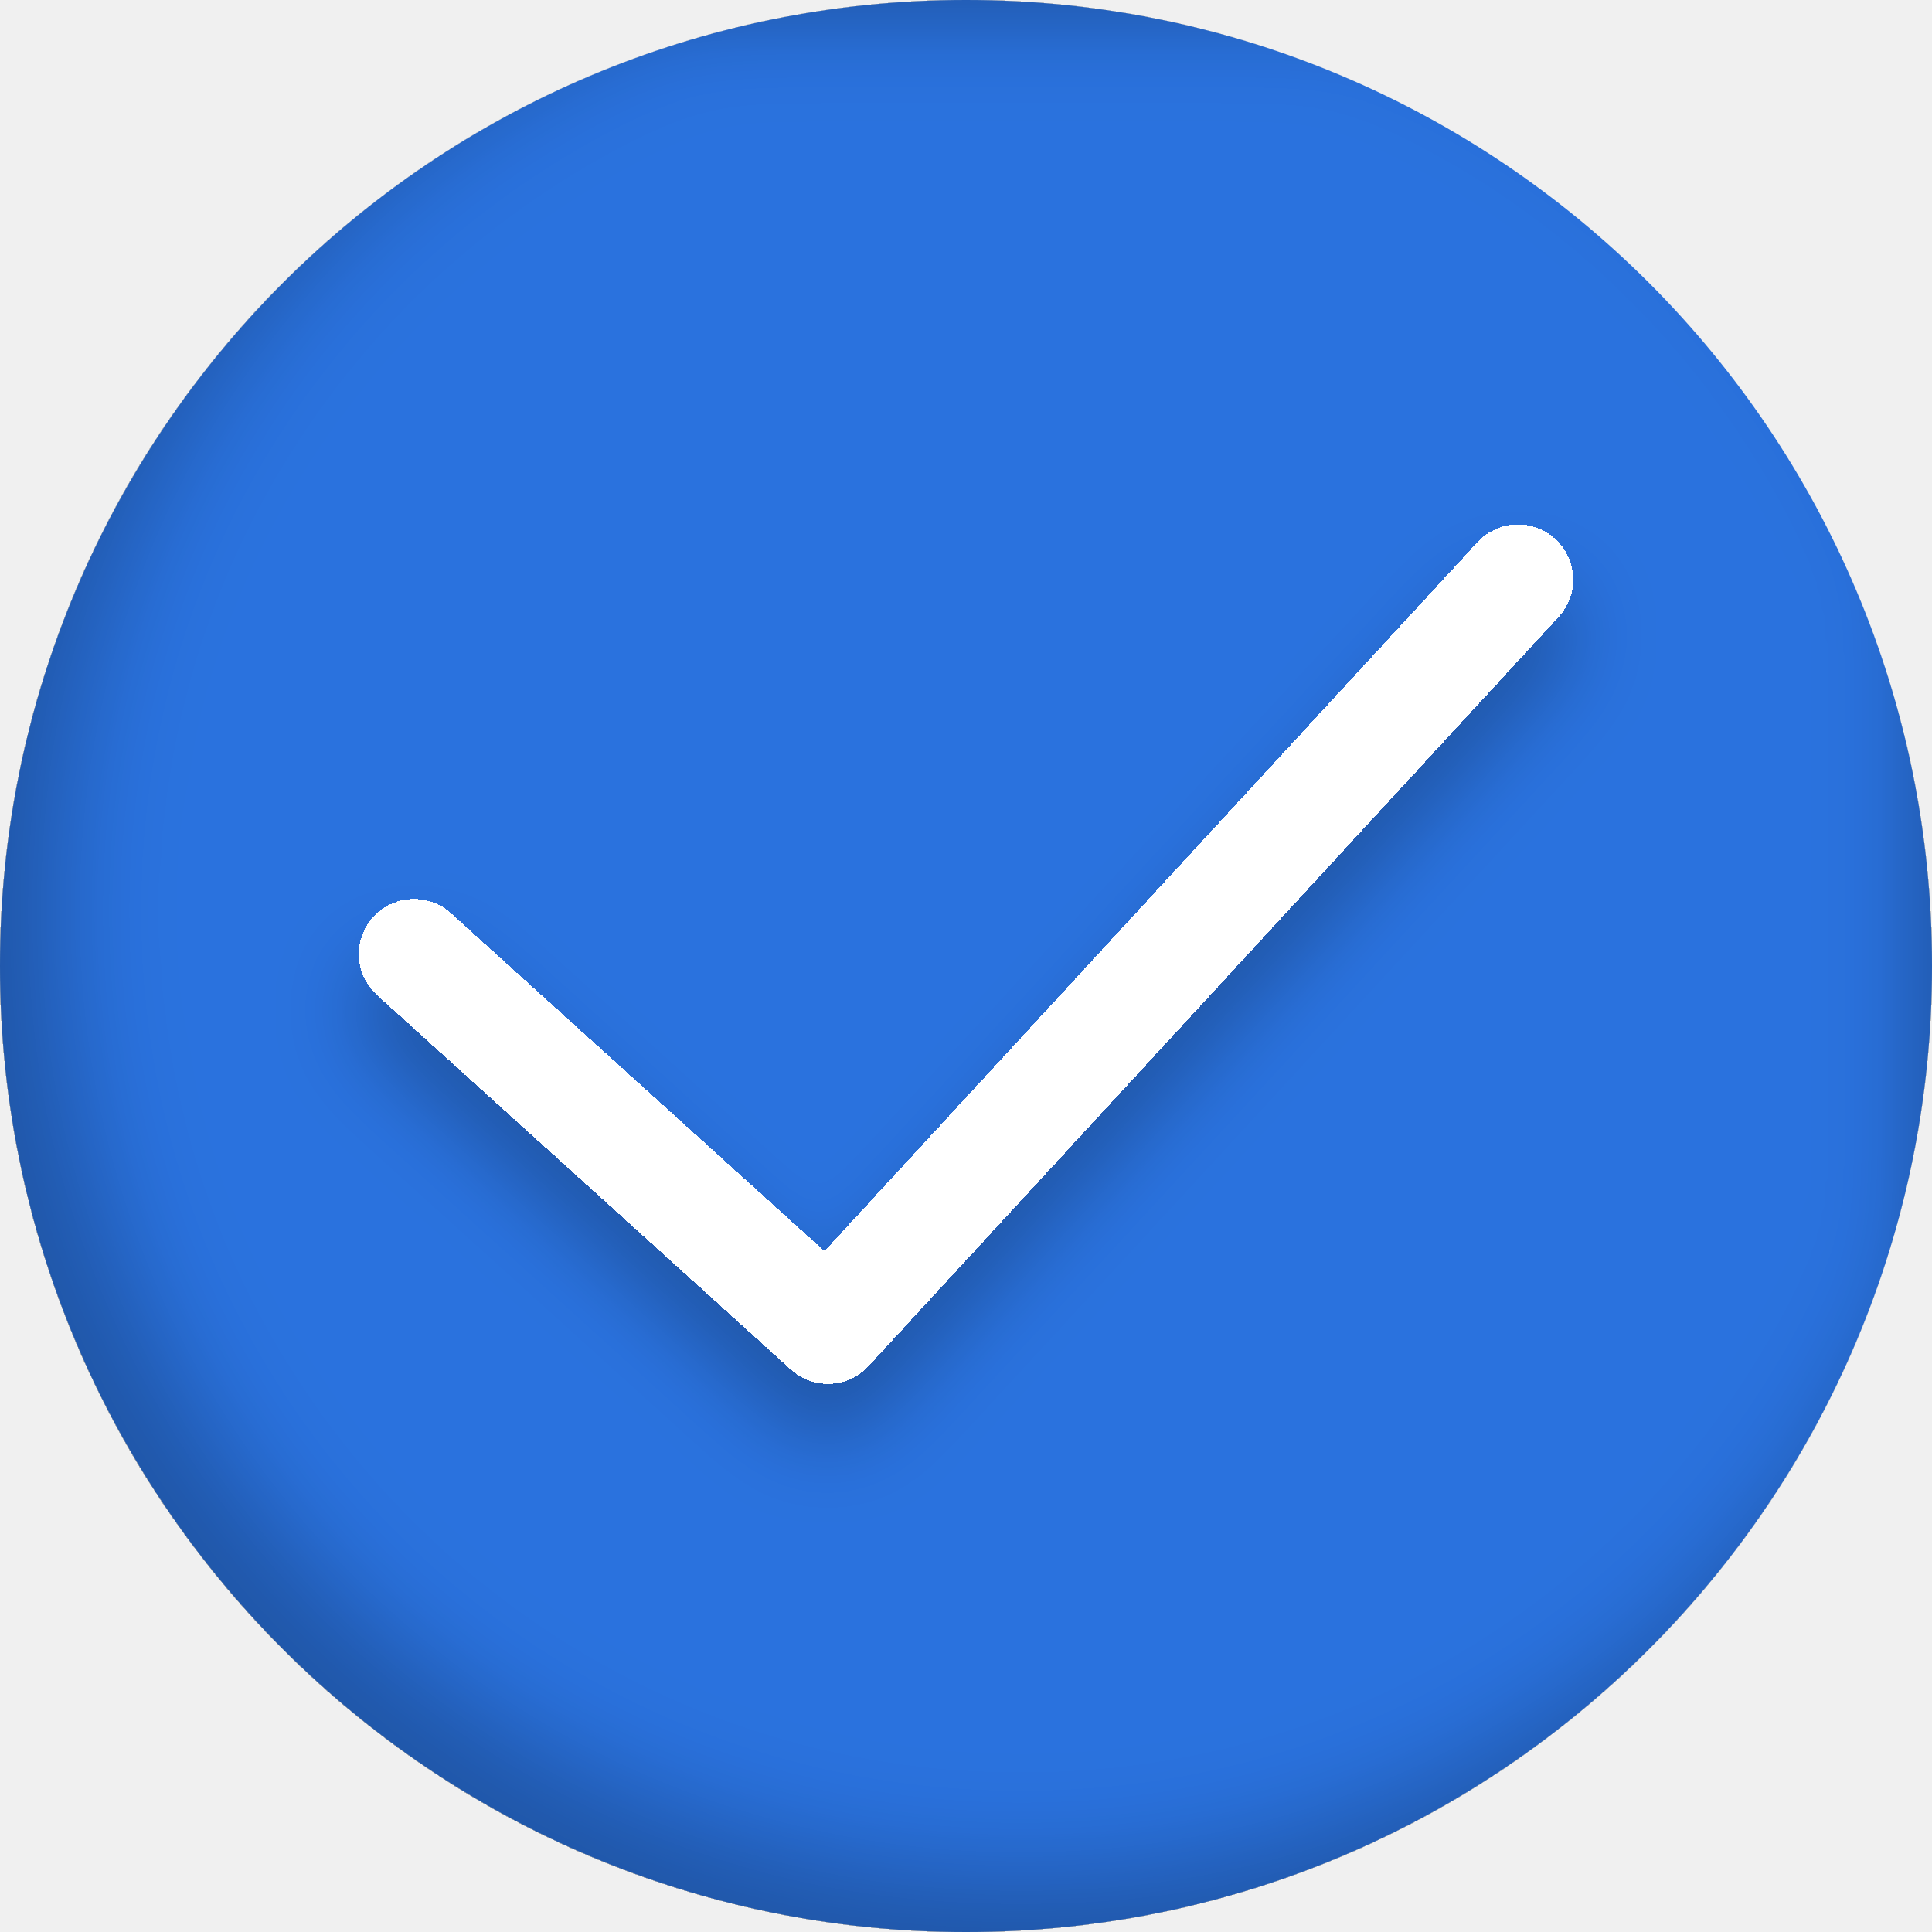
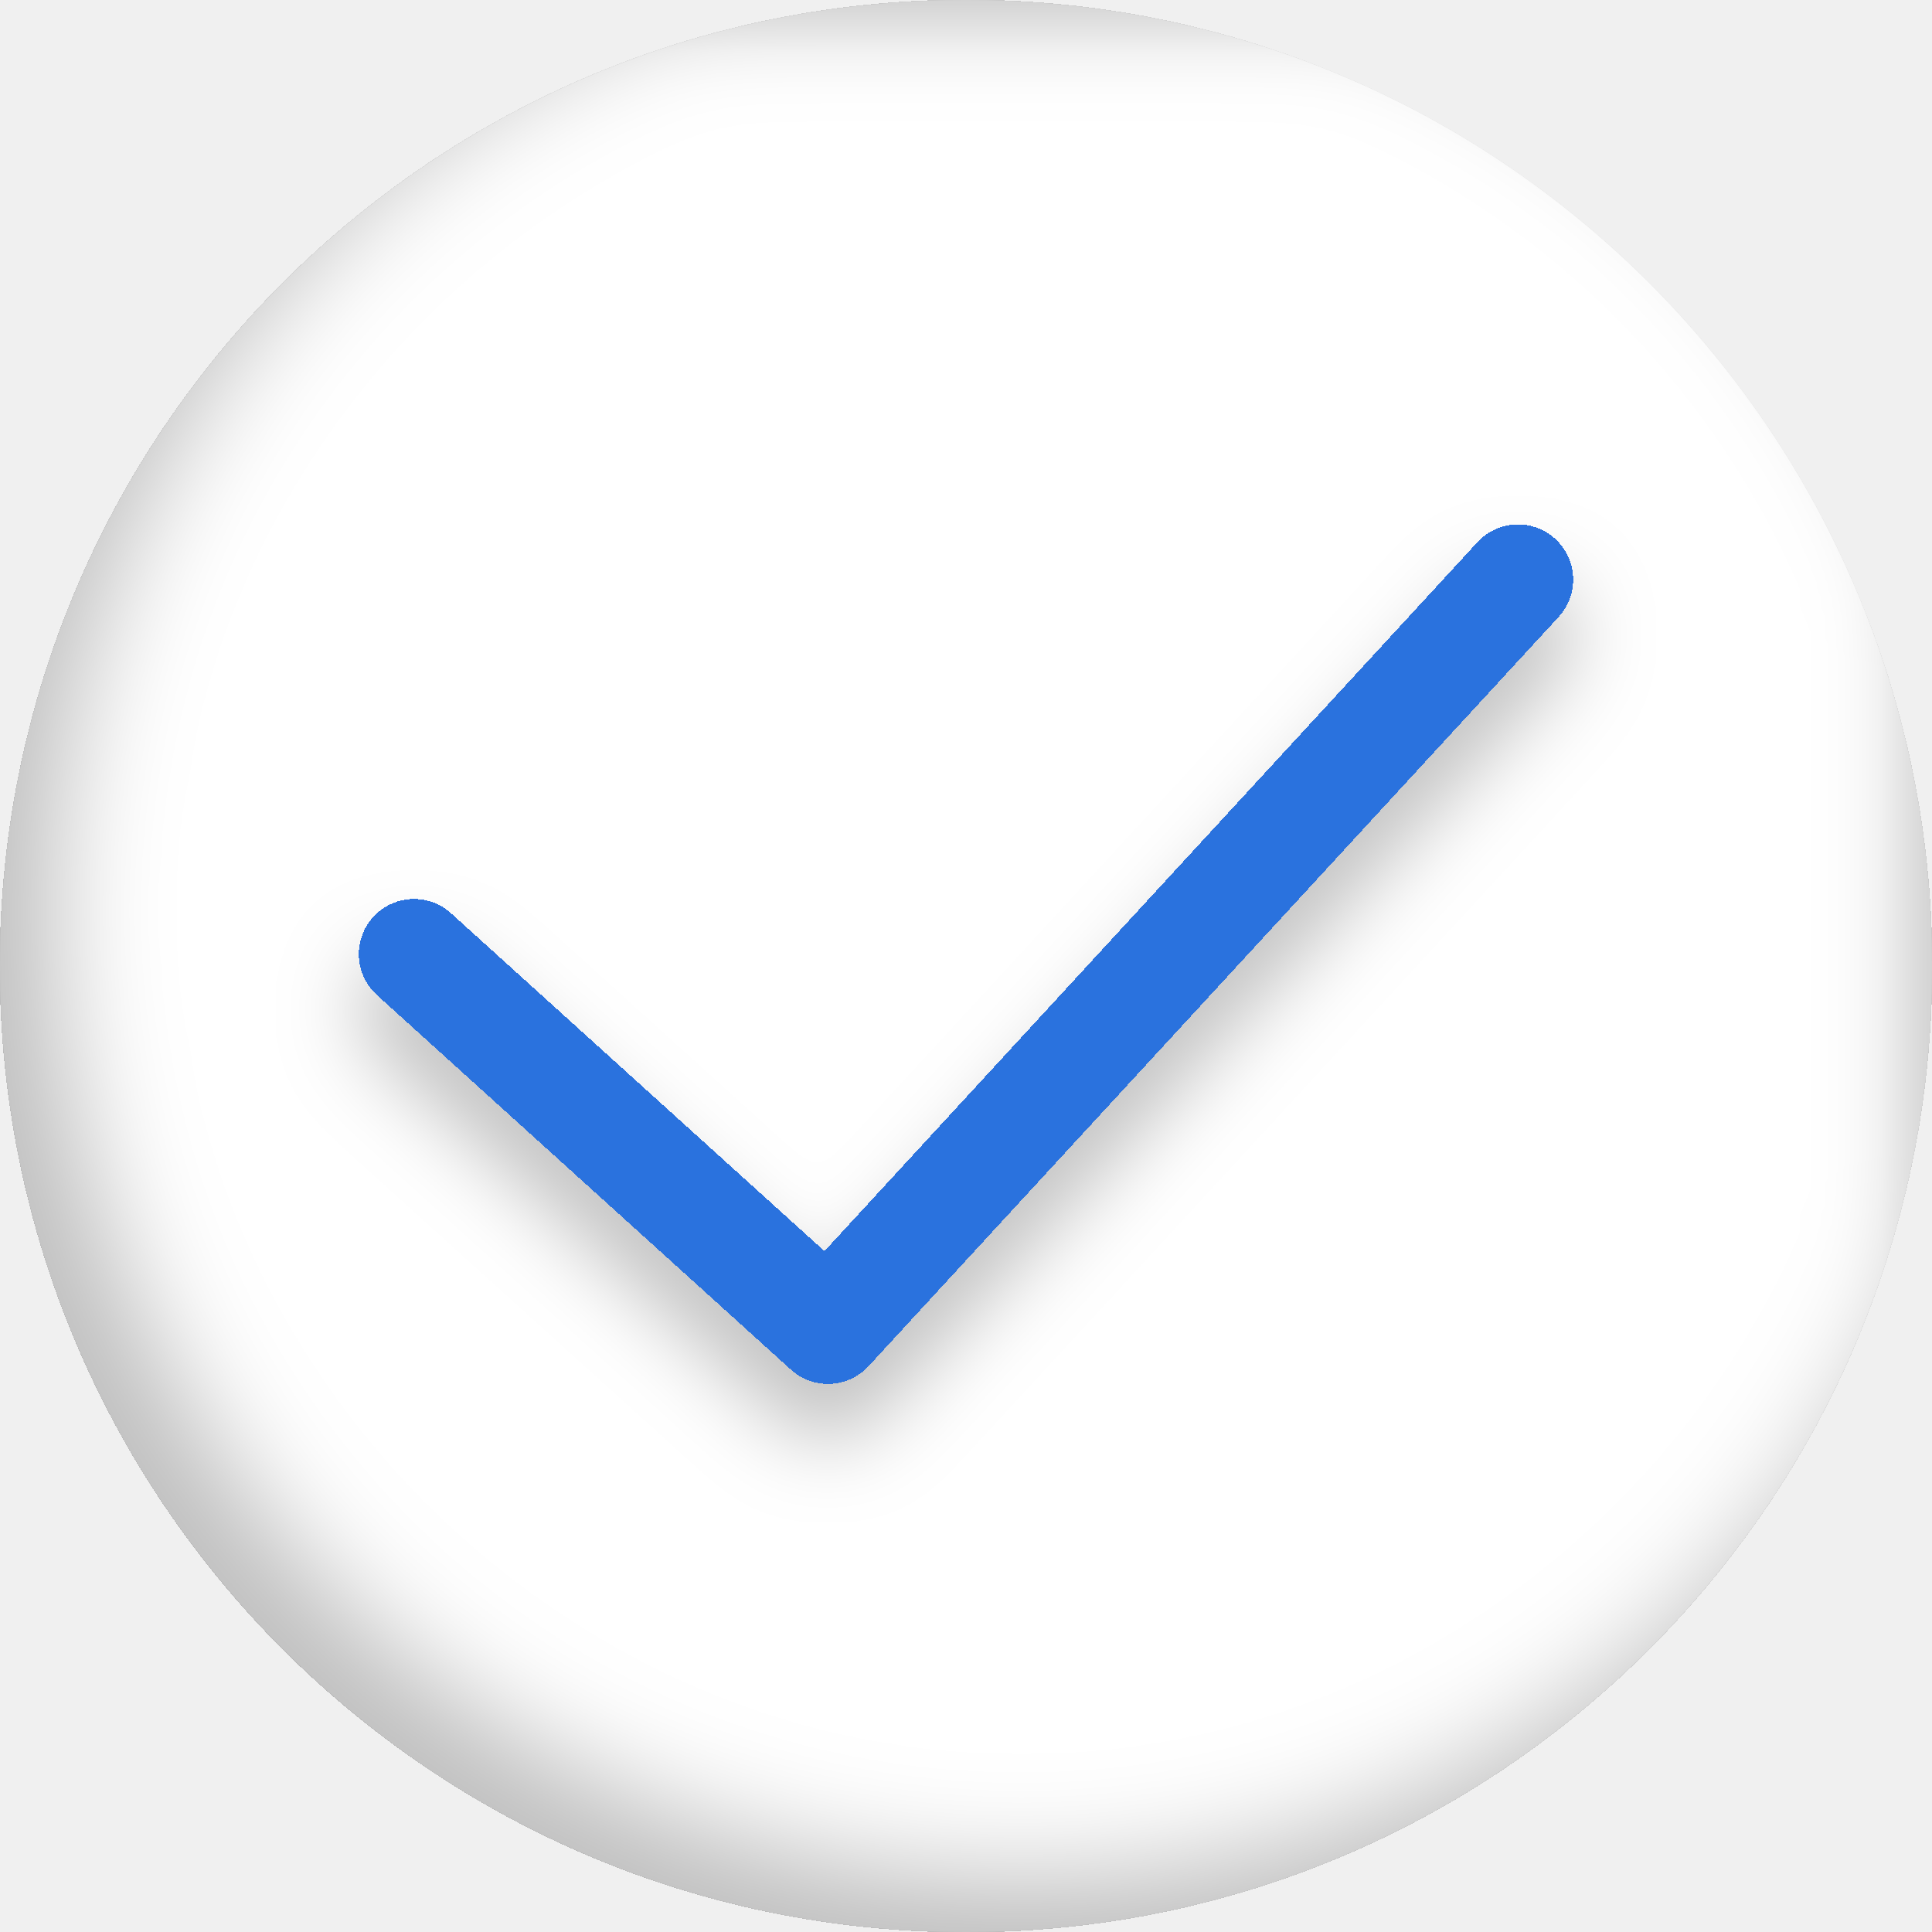
<svg xmlns="http://www.w3.org/2000/svg" width="70" height="70" viewBox="0 0 70 70" fill="none">
-   <g filter="url(#filter0_i_7149_24603)">
-     <circle cx="35" cy="35" r="35" fill="#2A72DE" />
+   <g filter="url(#filter0_i_7149_24974)">
+     <circle cx="35" cy="35" r="35" fill="white" />
  </g>
-   <g filter="url(#filter1_d_7149_24603)">
-     <path d="M15 34.571L30 48.143L55 21" stroke="white" stroke-width="4" stroke-linecap="round" stroke-linejoin="round" shape-rendering="crispEdges" />
+   <g filter="url(#filter1_d_7149_24974)">
+     <path d="M15 34.571L30 48.143L55 21" stroke="#2A72DE" stroke-width="4" stroke-linecap="round" stroke-linejoin="round" shape-rendering="crispEdges" />
  </g>
  <defs>
-     <filter id="filter0_i_7149_24603" x="0" y="-2" width="72" height="72" filterUnits="userSpaceOnUse" color-interpolation-filters="sRGB">
+     <filter id="filter0_i_7149_24974" x="0" y="-2" width="72" height="72" filterUnits="userSpaceOnUse" color-interpolation-filters="sRGB">
      <feFlood flood-opacity="0" result="BackgroundImageFix" />
      <feBlend mode="normal" in="SourceGraphic" in2="BackgroundImageFix" result="shape" />
      <feColorMatrix in="SourceAlpha" type="matrix" values="0 0 0 0 0 0 0 0 0 0 0 0 0 0 0 0 0 0 127 0" result="hardAlpha" />
      <feOffset dx="2" dy="-2" />
      <feGaussianBlur stdDeviation="2" />
      <feComposite in2="hardAlpha" operator="arithmetic" k2="-1" k3="1" />
      <feColorMatrix type="matrix" values="0 0 0 0 0 0 0 0 0 0 0 0 0 0 0 0 0 0 0.25 0" />
-       <feBlend mode="normal" in2="shape" result="effect1_innerShadow_7149_24603" />
+       <feBlend mode="normal" in2="shape" result="effect1_innerShadow_7149_24974" />
    </filter>
-     <filter id="filter1_d_7149_24603" x="10" y="18" width="50" height="37.143" filterUnits="userSpaceOnUse" color-interpolation-filters="sRGB">
+     <filter id="filter1_d_7149_24974" x="10" y="18" width="50" height="37.143" filterUnits="userSpaceOnUse" color-interpolation-filters="sRGB">
      <feFlood flood-opacity="0" result="BackgroundImageFix" />
      <feColorMatrix in="SourceAlpha" type="matrix" values="0 0 0 0 0 0 0 0 0 0 0 0 0 0 0 0 0 0 127 0" result="hardAlpha" />
      <feOffset dy="2" />
      <feGaussianBlur stdDeviation="1.5" />
      <feComposite in2="hardAlpha" operator="out" />
      <feColorMatrix type="matrix" values="0 0 0 0 0 0 0 0 0 0 0 0 0 0 0 0 0 0 0.25 0" />
-       <feBlend mode="normal" in2="BackgroundImageFix" result="effect1_dropShadow_7149_24603" />
-       <feBlend mode="normal" in="SourceGraphic" in2="effect1_dropShadow_7149_24603" result="shape" />
+       <feBlend mode="normal" in2="BackgroundImageFix" result="effect1_dropShadow_7149_24974" />
+       <feBlend mode="normal" in="SourceGraphic" in2="effect1_dropShadow_7149_24974" result="shape" />
    </filter>
  </defs>
</svg>
